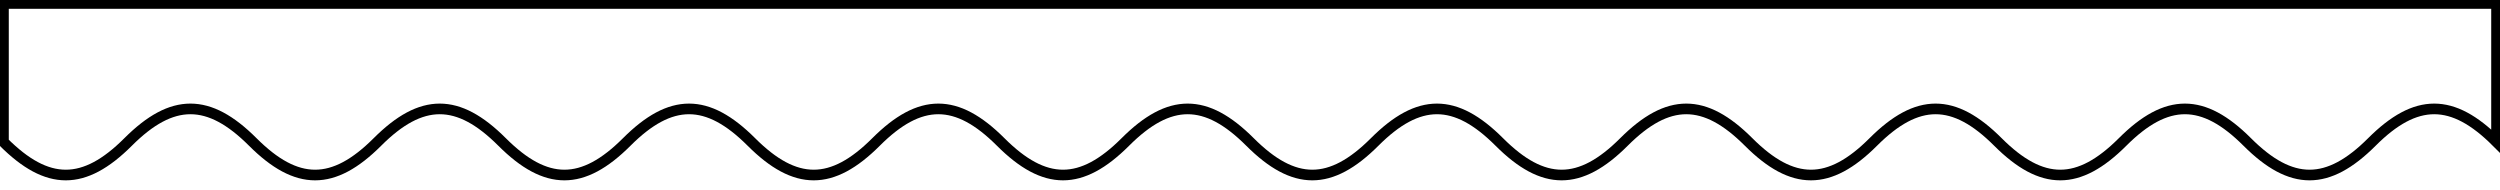
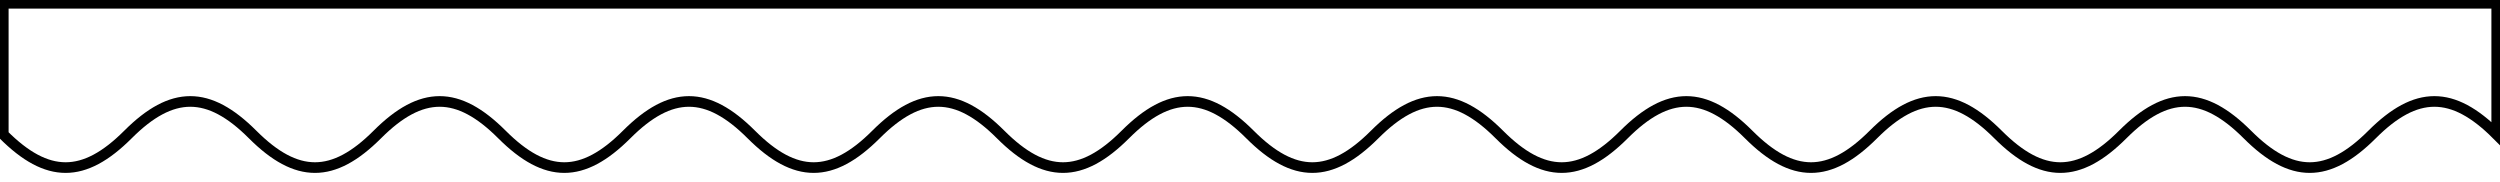
- <svg xmlns="http://www.w3.org/2000/svg" version="1.1" viewBox="-1 -41 722 54.728" fill="none" stroke="black" stroke-width="0.6%" vector-effect="non-scaling-stroke">
-   <path d="M 0 0 C 12.73 12.73 23.27 12.73 36 0 C 48.73 -12.73 59.27 -12.73 72 0 C 84.73 12.73 95.27 12.73 108 0 C 120.73 -12.73 131.27 -12.73 144 0 C 156.73 12.73 167.27 12.73 180 0 C 192.73 -12.73 203.27 -12.73 216 0 C 228.73 12.73 239.27 12.73 252 0 C 264.73 -12.73 275.27 -12.73 288 0 C 300.73 12.73 311.27 12.73 324 0 C 336.73 -12.73 347.27 -12.73 360 0 C 372.73 12.73 383.27 12.73 396 0 C 408.73 -12.73 419.27 -12.73 432 0 C 444.73 12.73 455.27 12.73 468 0 C 480.73 -12.73 491.27 -12.73 504 0 C 516.73 12.73 527.27 12.73 540 0 C 552.73 -12.73 563.27 -12.73 576 0 C 588.73 12.73 599.27 12.73 612 0 C 624.73 -12.73 635.27 -12.73 648 0 C 660.73 12.73 671.27 12.73 684 0 C 696.73 -12.73 707.27 -12.73 720 0 L 720 -40 L 0 -40 L 0 0 C 12.73 12.73 23.27 12.73 36 0 C 48.73 -12.73 59.27 -12.73 72 0 C 84.73 12.73 95.27 12.73 108 0 C 120.73 -12.73 131.27 -12.73 144 0 C 156.73 12.73 167.27 12.73 180 0 C 192.73 -12.73 203.27 -12.73 216 0 C 228.73 12.73 239.27 12.73 252 0 C 264.73 -12.73 275.27 -12.73 288 0 C 300.73 12.73 311.27 12.73 324 0 C 336.73 -12.73 347.27 -12.73 360 0 C 372.73 12.73 383.27 12.73 396 0 C 408.73 -12.73 419.27 -12.73 432 0 C 444.73 12.73 455.27 12.73 468 0 C 480.73 -12.73 491.27 -12.73 504 0 C 516.73 12.73 527.27 12.73 540 0 C 552.73 -12.73 563.27 -12.73 576 0 C 588.73 12.73 599.27 12.73 612 0 C 624.73 -12.73 635.27 -12.73 648 0 C 660.73 12.73 671.27 12.73 684 0 C 696.73 -12.73 707.27 -12.73 720 0" />
+ <svg xmlns="http://www.w3.org/2000/svg" version="1.1" viewBox="-1 -41 762 55.435" fill="none" stroke="black" stroke-width="0.6%" vector-effect="non-scaling-stroke">
+   <path d="M 0 0 C 13.44 13.44 24.56 13.44 38 0 C 51.44 -13.44 62.56 -13.44 76 0 C 89.44 13.44 100.56 13.44 114 0 C 127.44 -13.44 138.56 -13.44 152 0 C 165.44 13.44 176.56 13.44 190 0 C 203.44 -13.44 214.56 -13.44 228 0 C 241.44 13.44 252.56 13.44 266 0 C 279.44 -13.44 290.56 -13.44 304 0 C 317.44 13.44 328.56 13.44 342 0 C 355.44 -13.44 366.56 -13.44 380 0 C 393.44 13.44 404.56 13.44 418 0 C 431.44 -13.44 442.56 -13.44 456 0 C 469.44 13.44 480.56 13.44 494 0 C 507.44 -13.44 518.56 -13.44 532 0 C 545.44 13.44 556.56 13.44 570 0 C 583.44 -13.44 594.56 -13.44 608 0 C 621.44 13.44 632.56 13.44 646 0 C 659.44 -13.44 670.56 -13.44 684 0 C 697.44 13.44 708.56 13.44 722 0 C 735.44 -13.44 746.56 -13.44 760 0 L 760 -40 L 0 -40 L 0 0 C 13.44 13.44 24.56 13.44 38 0 C 51.44 -13.44 62.56 -13.44 76 0 C 89.44 13.44 100.56 13.44 114 0 C 127.44 -13.44 138.56 -13.44 152 0 C 165.44 13.44 176.56 13.44 190 0 C 203.44 -13.44 214.56 -13.44 228 0 C 241.44 13.44 252.56 13.44 266 0 C 279.44 -13.44 290.56 -13.44 304 0 C 317.44 13.44 328.56 13.44 342 0 C 355.44 -13.44 366.56 -13.44 380 0 C 393.44 13.44 404.56 13.44 418 0 C 431.44 -13.44 442.56 -13.44 456 0 C 469.44 13.44 480.56 13.44 494 0 C 507.44 -13.44 518.56 -13.44 532 0 C 545.44 13.44 556.56 13.44 570 0 C 583.44 -13.44 594.56 -13.44 608 0 C 621.44 13.44 632.56 13.44 646 0 C 659.44 -13.44 670.56 -13.44 684 0 C 697.44 13.44 708.56 13.44 722 0 C 735.44 -13.44 746.56 -13.44 760 0" />
</svg>
